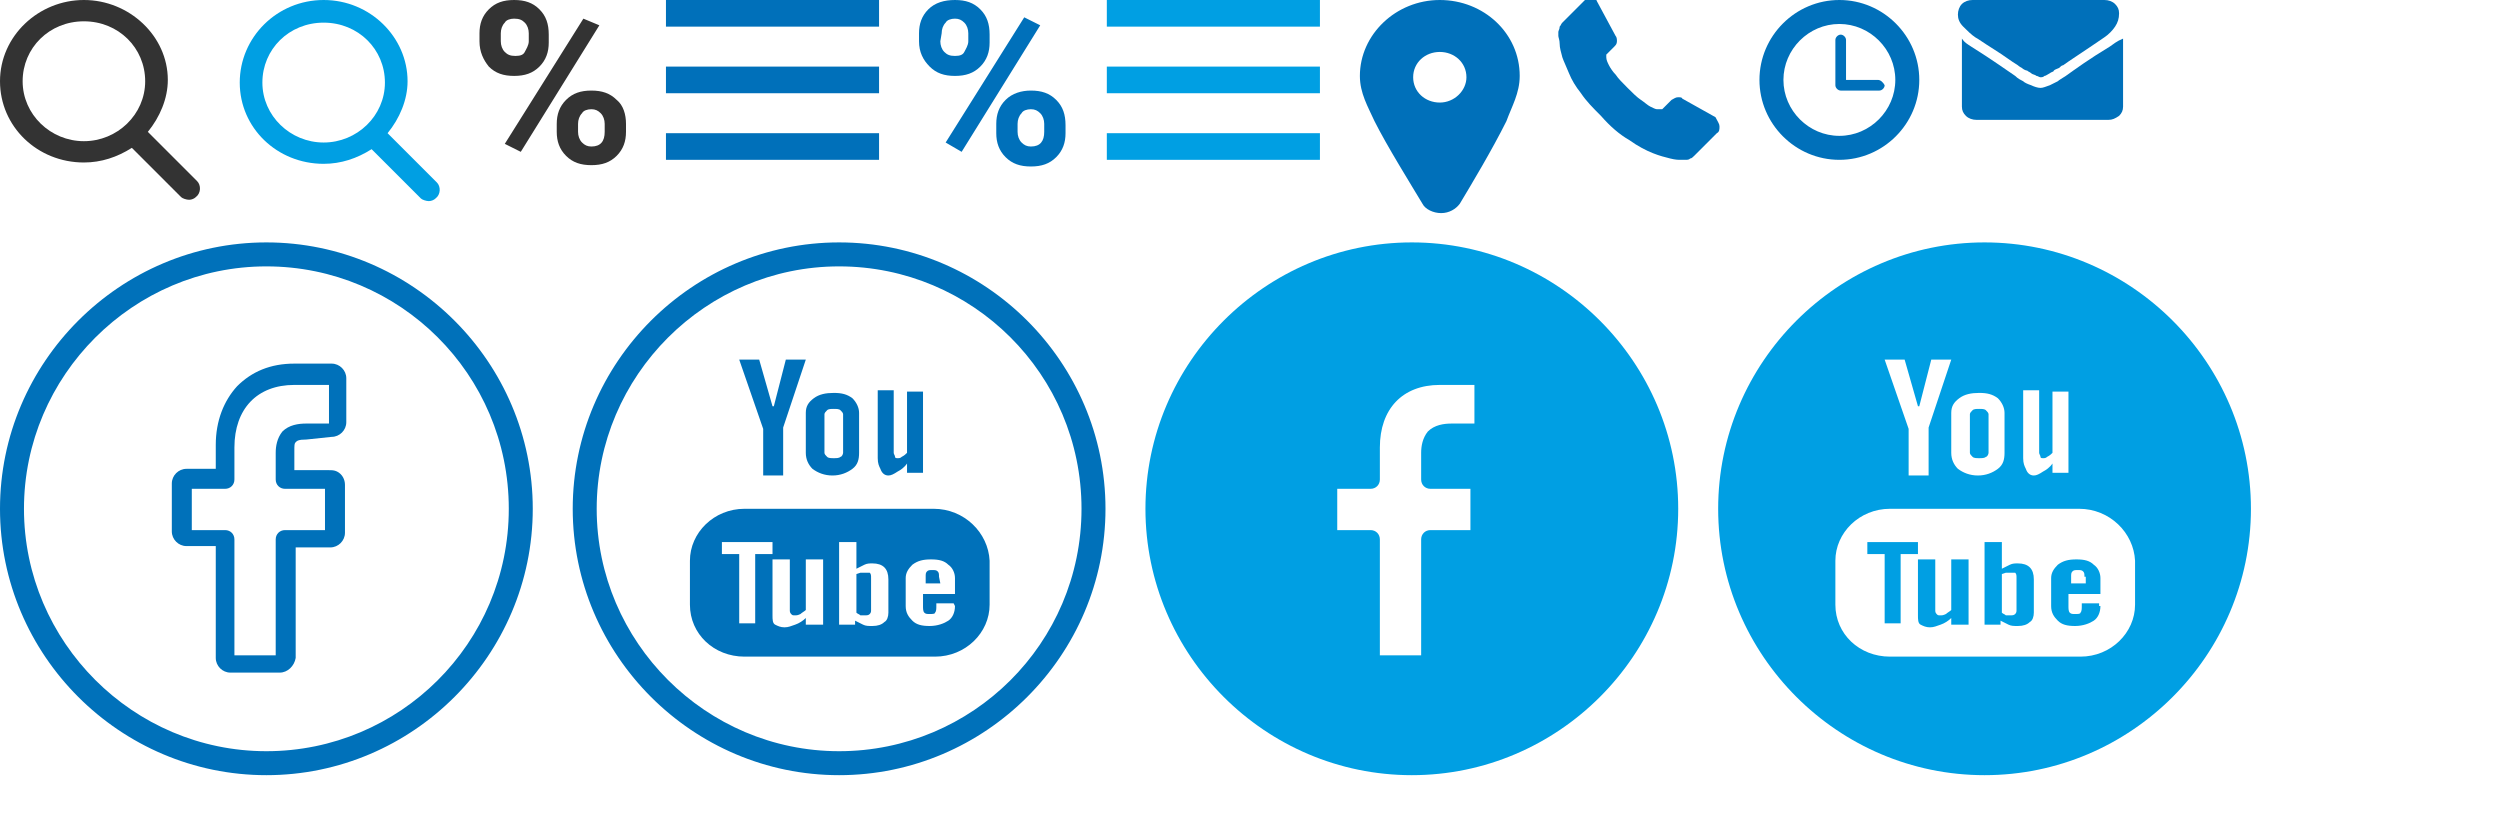
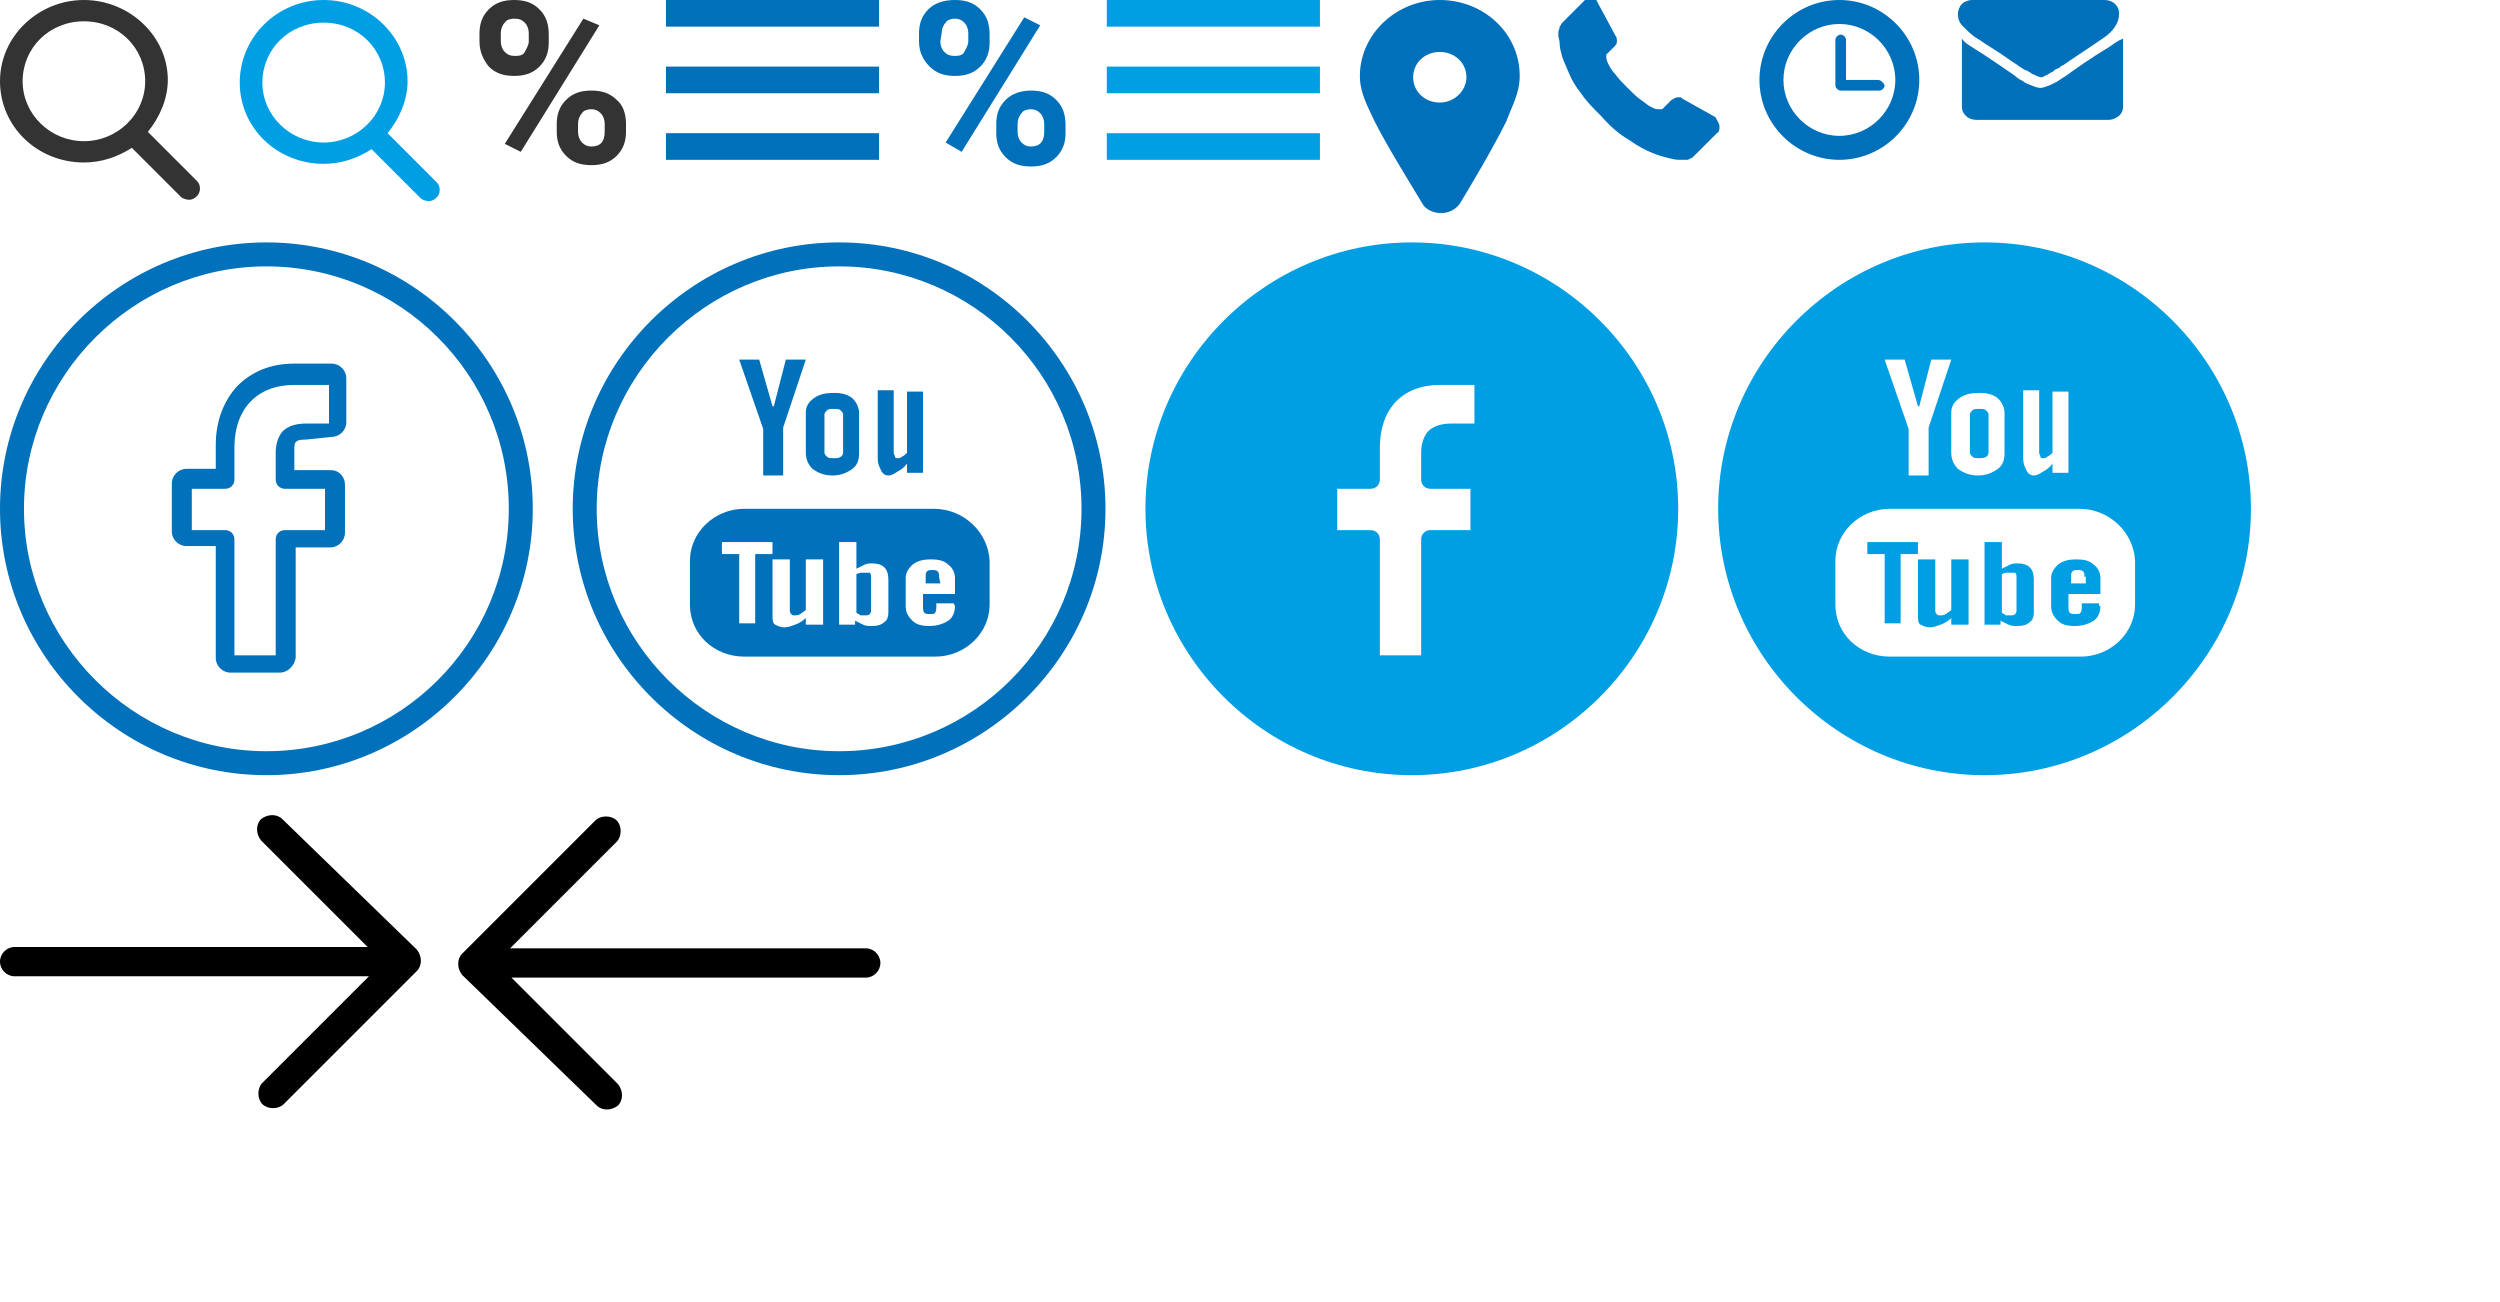
- <svg xmlns="http://www.w3.org/2000/svg" version="1.1" id="Слой_1" x="0px" y="0px" width="187.7px" height="61.9px" viewBox="0 0 187.7 61.9" style="enable-background:new 0 0 187.7 61.9;" xml:space="preserve">
+ <svg xmlns="http://www.w3.org/2000/svg" version="1.1" id="Слой_1" x="0px" y="0px" width="187.7px" height="97.7px" viewBox="0 0 187.7 97.7" style="enable-background:new 0 0 187.7 97.7;" xml:space="preserve">
  <style type="text/css">
	.st0{fill:#333333;}
	.st1{fill:#009FE3;}
	.st2{fill:#0070BA;}
	.st3{fill:#0071BA;}
</style>
  <path class="st0" d="M14.8,13.6l-3.7-3.7C12,8.8,12.6,7.4,12.6,6c0-3.3-2.9-6-6.3-6S0,2.7,0,6.1s2.8,6.1,6.3,6.1  c1.3,0,2.5-0.4,3.6-1.1l3.7,3.7c0.1,0.1,0.4,0.2,0.6,0.2c0.2,0,0.4-0.1,0.5-0.2C15.1,14.5,15.1,13.9,14.8,13.6L14.8,13.6z M6.3,1.6  c2.6,0,4.6,2,4.6,4.5s-2.1,4.5-4.6,4.5s-4.6-2-4.6-4.5S3.7,1.6,6.3,1.6L6.3,1.6z" />
  <path class="st1" d="M32.8,13.7L29.1,10c0.9-1.1,1.5-2.5,1.5-3.9c0-3.3-2.8-6.1-6.3-6.1S18,2.8,18,6.2s2.8,6.1,6.3,6.1  c1.3,0,2.5-0.4,3.6-1.1l3.7,3.7c0.1,0.1,0.4,0.2,0.6,0.2s0.4-0.1,0.5-0.2C33.1,14.6,33.1,14,32.8,13.7L32.8,13.7z M24.3,1.7  c2.6,0,4.6,2,4.6,4.5s-2.1,4.5-4.6,4.5s-4.6-2-4.6-4.5S21.7,1.7,24.3,1.7L24.3,1.7z" />
  <g>
    <path class="st0" d="M36,2.5c0-0.7,0.2-1.3,0.7-1.8S37.8,0,38.6,0s1.4,0.2,1.9,0.7s0.7,1.1,0.7,1.9v0.6c0,0.7-0.2,1.3-0.7,1.8   s-1.1,0.7-1.9,0.7c-0.8,0-1.4-0.2-1.9-0.7C36.3,4.5,36,3.9,36,3.1V2.5z M37.6,3.1c0,0.3,0.1,0.6,0.3,0.8s0.4,0.3,0.8,0.3   s0.6-0.1,0.7-0.3s0.3-0.5,0.3-0.8V2.5c0-0.3-0.1-0.6-0.3-0.8S39,1.4,38.6,1.4c-0.3,0-0.6,0.1-0.7,0.3c-0.2,0.2-0.3,0.5-0.3,0.8V3.1   z M39.1,11.4l-1.2-0.6l5.9-9.4L45,1.9L39.1,11.4z M41.8,9.3c0-0.7,0.2-1.3,0.7-1.8s1.1-0.7,1.9-0.7c0.8,0,1.4,0.2,1.9,0.7   C46.8,7.9,47,8.6,47,9.3v0.6c0,0.7-0.2,1.3-0.7,1.8s-1.1,0.7-1.9,0.7c-0.8,0-1.4-0.2-1.9-0.7s-0.7-1.1-0.7-1.8   C41.8,9.9,41.8,9.3,41.8,9.3z M43.4,9.9c0,0.3,0.1,0.6,0.3,0.8s0.4,0.3,0.7,0.3c0.7,0,1-0.4,1-1.1V9.3c0-0.3-0.1-0.6-0.3-0.8   s-0.4-0.3-0.7-0.3s-0.6,0.1-0.7,0.3c-0.2,0.2-0.3,0.5-0.3,0.8V9.9z" />
  </g>
  <rect x="50" class="st2" width="16" height="2" />
  <rect x="50" y="5" class="st2" width="16" height="2" />
  <rect x="50" y="10" class="st2" width="16" height="2" />
  <g>
    <path class="st2" d="M69,2.5c0-0.7,0.2-1.3,0.7-1.8s1.2-0.7,2-0.7s1.4,0.2,1.9,0.7s0.7,1.1,0.7,1.9v0.6c0,0.7-0.2,1.3-0.7,1.8   s-1.1,0.7-1.9,0.7S70.3,5.5,69.8,5S69,3.9,69,3.1V2.5z M70.6,3.1c0,0.3,0.1,0.6,0.3,0.8c0.2,0.2,0.4,0.3,0.8,0.3s0.6-0.1,0.7-0.3   s0.3-0.5,0.3-0.8V2.5c0-0.3-0.1-0.6-0.3-0.8S72,1.4,71.7,1.4S71.1,1.5,71,1.7c-0.2,0.2-0.3,0.5-0.3,0.8L70.6,3.1L70.6,3.1z    M72.2,11.4L71,10.7l5.9-9.4l1.2,0.6L72.2,11.4z M74.8,9.3c0-0.7,0.2-1.3,0.7-1.8s1.2-0.7,1.9-0.7c0.8,0,1.4,0.2,1.9,0.7   S80,8.6,80,9.4V10c0,0.7-0.2,1.3-0.7,1.8s-1.1,0.7-1.9,0.7s-1.4-0.2-1.9-0.7s-0.7-1.1-0.7-1.8V9.3z M76.4,9.9   c0,0.3,0.1,0.6,0.3,0.8s0.4,0.3,0.7,0.3c0.7,0,1-0.4,1-1.1V9.3c0-0.3-0.1-0.6-0.3-0.8c-0.2-0.2-0.4-0.3-0.7-0.3s-0.6,0.1-0.7,0.3   c-0.2,0.2-0.3,0.5-0.3,0.8V9.9z" />
  </g>
  <rect x="83.1" class="st1" width="16" height="2" />
  <rect x="83.1" y="5" class="st1" width="16" height="2" />
  <rect x="83.1" y="10" class="st1" width="16" height="2" />
  <g>
    <path class="st3" d="M40,38.2c0-11-9-20-20-20s-20,9-20,20s9,20,20,20S40,49.2,40,38.2z M1.8,38.2C1.8,28.2,10,20,20,20   s18.2,8.1,18.2,18.2S30,56.4,20,56.4S1.8,48.2,1.8,38.2z" />
    <path class="st3" d="M21,50.5h-3.7c-0.6,0-1.1-0.5-1.1-1.1V41H14c-0.6,0-1.1-0.5-1.1-1.1v-3.6c0-0.6,0.5-1.1,1.1-1.1h2.2v-1.8   c0-1.8,0.6-3.3,1.6-4.4c1.1-1.1,2.5-1.7,4.3-1.7h2.8c0.6,0,1.1,0.5,1.1,1.1v3.3c0,0.6-0.5,1.1-1.1,1.1L23,33   c-0.6,0-0.7,0.1-0.8,0.2c-0.1,0.1-0.1,0.2-0.1,0.7v1.4h2.6c0.2,0,0.4,0,0.6,0.1c0.4,0.2,0.6,0.6,0.6,1V40c0,0.6-0.5,1.1-1.1,1.1   h-2.6v8.3C22.1,50,21.6,50.5,21,50.5z M17.5,49.2h3.2v-8.7c0-0.4,0.3-0.7,0.7-0.7h3v-3.1h-3c-0.4,0-0.7-0.3-0.7-0.7v-2   c0-0.5,0.1-1.1,0.5-1.6c0.5-0.5,1.2-0.6,1.8-0.6h1.7v-2.9h-2.6c-2.8,0-4.5,1.8-4.5,4.7V36c0,0.4-0.3,0.7-0.7,0.7h-2.5v3.1h2.5   c0.4,0,0.7,0.3,0.7,0.7v8.7H17.5z M24.9,28.8L24.9,28.8L24.9,28.8z" />
  </g>
  <g>
    <path class="st3" d="M83,38.2c0-11-9-20-20-20s-20,9-20,20s9,20,20,20S83,49.2,83,38.2z M44.8,38.2C44.8,28.2,53,20,63,20   s18.2,8.1,18.2,18.2S73,56.4,63,56.4S44.8,48.2,44.8,38.2z" />
    <g>
      <path class="st3" d="M70.5,43.3c0-0.2,0-0.3-0.1-0.4c-0.1-0.1-0.2-0.1-0.4-0.1c-0.2,0-0.3,0-0.4,0.1s-0.1,0.2-0.1,0.4v0.5h1.1    L70.5,43.3L70.5,43.3z" />
      <path class="st3" d="M64.9,43h-0.3l-0.3,0.1V46c0.1,0.1,0.2,0.1,0.3,0.2h0.3c0.2,0,0.3,0,0.4-0.1s0.1-0.2,0.1-0.3v-2.4    c0-0.2,0-0.3-0.1-0.4C65.2,43,65,43,64.9,43z" />
      <polygon class="st3" points="57.3,35.7 58.8,35.7 58.8,32.1 60.5,27 59,27 58.1,30.5 58,30.5 57,27 55.5,27 57.3,32.2   " />
      <path class="st3" d="M62.5,35.7c0.6,0,1.1-0.2,1.5-0.5s0.5-0.7,0.5-1.2v-3c0-0.4-0.2-0.8-0.5-1.1c-0.4-0.3-0.8-0.4-1.4-0.4    c-0.6,0-1.1,0.1-1.5,0.4s-0.6,0.6-0.6,1.1v3c0,0.5,0.2,0.9,0.5,1.2C61.4,35.5,61.9,35.7,62.5,35.7z M61.9,31.1    c0-0.1,0.1-0.2,0.2-0.3c0.1-0.1,0.3-0.1,0.5-0.1s0.4,0,0.5,0.1s0.2,0.2,0.2,0.3V34c0,0.1-0.1,0.3-0.2,0.3    c-0.1,0.1-0.3,0.1-0.5,0.1s-0.4,0-0.5-0.1s-0.2-0.2-0.2-0.3V31.1z" />
      <path class="st3" d="M66.7,35.7c0.2,0,0.4-0.1,0.7-0.3c0.2-0.1,0.5-0.3,0.7-0.6v0.7h1.2v-6.1h-1.2V34c-0.1,0.1-0.2,0.2-0.4,0.3    c-0.1,0.1-0.2,0.1-0.3,0.1c-0.1,0-0.2,0-0.2-0.1s-0.1-0.2-0.1-0.3v-4.7h-1.2v5.1c0,0.4,0.1,0.6,0.2,0.8    C66.2,35.5,66.4,35.7,66.7,35.7z" />
-       <path class="st3" d="M70.1,38.2H55.9c-2.3,0-4.1,1.8-4.1,3.9v3.3c0,2.2,1.8,3.9,4.1,3.9h14.3c2.3,0,4.1-1.8,4.1-3.9v-3.3    C74.2,40,72.4,38.2,70.1,38.2z M58,41.6h-1.3v5.2h-1.2v-5.2h-1.3v-0.9H58V41.6z M61.8,46.9h-1.3v-0.5c-0.2,0.2-0.5,0.4-0.8,0.5    s-0.5,0.2-0.8,0.2s-0.5-0.1-0.7-0.2C58,46.8,58,46.5,58,46.2V42h1.3v3.8c0,0.1,0,0.2,0.1,0.3s0.1,0.1,0.3,0.1c0.1,0,0.2,0,0.4-0.1    c0.1-0.1,0.3-0.2,0.4-0.3V42h1.3V46.9z M66.7,46c0,0.3-0.1,0.6-0.3,0.7c-0.2,0.2-0.5,0.3-0.9,0.3c-0.3,0-0.5,0-0.7-0.1    s-0.4-0.2-0.6-0.3v0.3H63v-6.2h1.3v2c0.2-0.1,0.4-0.2,0.6-0.3s0.4-0.1,0.6-0.1c0.4,0,0.7,0.1,0.9,0.3c0.2,0.2,0.3,0.5,0.3,0.9    C66.7,43.5,66.7,46,66.7,46z M71.7,45.5c0,0.5-0.2,0.9-0.5,1.1c-0.3,0.2-0.8,0.4-1.4,0.4s-1-0.1-1.3-0.4C68.2,46.3,68,46,68,45.5    v-2.1c0-0.4,0.2-0.7,0.5-1c0.4-0.3,0.8-0.4,1.4-0.4s1,0.1,1.3,0.4c0.3,0.2,0.5,0.6,0.5,1v1.2h-2.4v0.9c0,0.2,0,0.4,0.1,0.5    s0.2,0.1,0.4,0.1c0.2,0,0.4,0,0.4-0.1c0.1-0.1,0.1-0.3,0.1-0.5v-0.2h1.3L71.7,45.5L71.7,45.5z" />
+       <path class="st3" d="M70.1,38.2H55.9c-2.3,0-4.1,1.8-4.1,3.9v3.3c0,2.2,1.8,3.9,4.1,3.9h14.3c2.3,0,4.1-1.8,4.1-3.9v-3.3    C74.2,40,72.4,38.2,70.1,38.2z M58,41.6h-1.3v5.2h-1.2v-5.2h-1.3v-0.9H58V41.6z M61.8,46.9h-1.3v-0.5c-0.2,0.2-0.5,0.4-0.8,0.5    s-0.5,0.2-0.8,0.2s-0.5-0.1-0.7-0.2S58,46.5,58,46.2V42h1.3v3.8c0,0.1,0,0.2,0.1,0.3s0.1,0.1,0.3,0.1c0.1,0,0.2,0,0.4-0.1    c0.1-0.1,0.3-0.2,0.4-0.3V42h1.3V46.9z M66.7,46c0,0.3-0.1,0.6-0.3,0.7c-0.2,0.2-0.5,0.3-0.9,0.3c-0.3,0-0.5,0-0.7-0.1    s-0.4-0.2-0.6-0.3v0.3H63v-6.2h1.3v2c0.2-0.1,0.4-0.2,0.6-0.3s0.4-0.1,0.6-0.1c0.4,0,0.7,0.1,0.9,0.3c0.2,0.2,0.3,0.5,0.3,0.9    C66.7,43.5,66.7,46,66.7,46z M71.7,45.5c0,0.5-0.2,0.9-0.5,1.1c-0.3,0.2-0.8,0.4-1.4,0.4s-1-0.1-1.3-0.4C68.2,46.3,68,46,68,45.5    v-2.1c0-0.4,0.2-0.7,0.5-1c0.4-0.3,0.8-0.4,1.4-0.4s1,0.1,1.3,0.4c0.3,0.2,0.5,0.6,0.5,1v1.2h-2.4v0.9c0,0.2,0,0.4,0.1,0.5    s0.2,0.1,0.4,0.1c0.2,0,0.4,0,0.4-0.1c0.1-0.1,0.1-0.3,0.1-0.5v-0.2h1.3L71.7,45.5L71.7,45.5z" />
    </g>
  </g>
  <path class="st1" d="M106,18.2c-11,0-20,9-20,20s9,20,20,20s20-9,20-20S117,18.2,106,18.2z M110.7,31.8H109c-0.6,0-1.3,0.1-1.8,0.6  c-0.4,0.5-0.5,1.1-0.5,1.6v2c0,0.4,0.3,0.7,0.7,0.7h3v3.1h-3c-0.4,0-0.7,0.3-0.7,0.7v8.7h-3.1v-8.7c0-0.4-0.3-0.7-0.7-0.7h-2.5v-3.1  h2.5c0.4,0,0.7-0.3,0.7-0.7v-2.4c0-2.9,1.7-4.7,4.5-4.7h2.6V31.8z" />
  <polygon class="st1" points="144,40.7 140.2,40.7 140.2,41.6 141.5,41.6 141.5,46.8 142.7,46.8 142.7,41.6 144,41.6 " />
-   <path class="st1" d="M146.5,45.8c-0.1,0.1-0.3,0.2-0.4,0.3c-0.2,0.1-0.3,0.1-0.4,0.1c-0.2,0-0.2,0-0.3-0.1c-0.1-0.1-0.1-0.2-0.1-0.3  V42H144v4.2c0,0.3,0,0.6,0.2,0.7s0.4,0.2,0.7,0.2c0.3,0,0.5-0.1,0.8-0.2s0.6-0.3,0.8-0.5v0.5h1.3V42h-1.3V45.8z" />
-   <path class="st1" d="M151.5,42.3c-0.2,0-0.4,0-0.6,0.1c-0.2,0.1-0.4,0.2-0.6,0.3v-2H149v6.2h1.2v-0.3c0.2,0.1,0.4,0.2,0.6,0.3  s0.4,0.1,0.7,0.1c0.4,0,0.7-0.1,0.9-0.3c0.2-0.1,0.3-0.4,0.3-0.7v-2.5c0-0.4-0.1-0.7-0.3-0.9C152.2,42.4,151.9,42.3,151.5,42.3z   M151.4,45.8c0,0.1,0,0.2-0.1,0.3c-0.1,0.1-0.2,0.1-0.4,0.1h-0.3c-0.1-0.1-0.2-0.1-0.3-0.2v-2.9l0.3-0.1h0.3c0.1,0,0.3,0,0.4,0  c0.1,0.1,0.1,0.2,0.1,0.4V45.8z" />
-   <path class="st1" d="M149,18.2c-11,0-20,9-20,20s9,20,20,20s20-9,20-20S160,18.2,149,18.2z M151.9,29.3h1.2V34  c0,0.1,0.1,0.2,0.1,0.3c0,0.1,0.1,0.1,0.2,0.1c0.1,0,0.2,0,0.3-0.1c0.2-0.1,0.3-0.2,0.4-0.3v-4.6h1.2v6.1h-1.2v-0.7  c-0.2,0.3-0.5,0.5-0.7,0.6c-0.3,0.2-0.5,0.3-0.7,0.3c-0.3,0-0.5-0.2-0.6-0.5c-0.1-0.2-0.2-0.4-0.2-0.8V29.3z M147.1,29.9  c0.4-0.3,0.9-0.4,1.5-0.4c0.6,0,1,0.1,1.4,0.4c0.3,0.3,0.5,0.7,0.5,1.1v3c0,0.5-0.1,0.9-0.5,1.2s-0.9,0.5-1.5,0.5s-1.1-0.2-1.5-0.5  c-0.3-0.3-0.5-0.7-0.5-1.2v-3C146.5,30.5,146.7,30.2,147.1,29.9z M143,27l1,3.5h0.1L145,27h1.5l-1.7,5.1v3.6h-1.5v-3.5l-1.8-5.2H143  z M160.3,45.4c0,2.1-1.8,3.9-4.1,3.9h-14.3c-2.3,0-4.1-1.7-4.1-3.9v-3.3c0-2.1,1.8-3.9,4.1-3.9h14.2c2.3,0,4.1,1.8,4.2,3.9V45.4z" />
-   <path class="st1" d="M157.2,42.4c-0.3-0.3-0.7-0.4-1.3-0.4c-0.6,0-1,0.1-1.4,0.4c-0.3,0.3-0.5,0.6-0.5,1v2.1c0,0.5,0.2,0.8,0.5,1.1  s0.7,0.4,1.3,0.4c0.6,0,1.1-0.2,1.4-0.4s0.5-0.6,0.5-1.1h-0.1v-0.2h-1.3v0.2c0,0.2,0,0.4-0.1,0.5c0,0.1-0.2,0.1-0.4,0.1  s-0.3,0-0.4-0.1c-0.1-0.1-0.1-0.3-0.1-0.5v-0.9h2.4v-1.2C157.7,43,157.5,42.6,157.2,42.4z M156.6,43.8h-1.1v-0.5  c0-0.2,0-0.3,0.1-0.4c0.1-0.1,0.2-0.1,0.4-0.1s0.3,0,0.4,0.1c0.1,0.1,0.1,0.2,0.1,0.4h0.1V43.8z" />
-   <path class="st1" d="M148.6,34.4c0.2,0,0.4,0,0.5-0.1c0.1,0,0.2-0.2,0.2-0.3v-2.9c0-0.1-0.1-0.2-0.2-0.3c-0.1-0.1-0.3-0.1-0.5-0.1  c-0.2,0-0.4,0-0.5,0.1c-0.1,0.1-0.2,0.2-0.2,0.3V34c0,0.1,0.1,0.2,0.2,0.3C148.2,34.4,148.4,34.4,148.6,34.4z" />
+   <path class="st1" d="M146.5,45.8c-0.1,0.1-0.3,0.2-0.4,0.3c-0.2,0.1-0.3,0.1-0.4,0.1c-0.2,0-0.2,0-0.3-0.1s-0.1-0.2-0.1-0.3V42H144  v4.2c0,0.3,0,0.6,0.2,0.7s0.4,0.2,0.7,0.2s0.5-0.1,0.8-0.2s0.6-0.3,0.8-0.5v0.5h1.3V42h-1.3V45.8z" />
+   <path class="st1" d="M151.5,42.3c-0.2,0-0.4,0-0.6,0.1c-0.2,0.1-0.4,0.2-0.6,0.3v-2H149v6.2h1.2v-0.3c0.2,0.1,0.4,0.2,0.6,0.3  s0.4,0.1,0.7,0.1c0.4,0,0.7-0.1,0.9-0.3c0.2-0.1,0.3-0.4,0.3-0.7v-2.5c0-0.4-0.1-0.7-0.3-0.9C152.2,42.4,151.9,42.3,151.5,42.3z   M151.4,45.8c0,0.1,0,0.2-0.1,0.3s-0.2,0.1-0.4,0.1h-0.3c-0.1-0.1-0.2-0.1-0.3-0.2v-2.9l0.3-0.1h0.3c0.1,0,0.3,0,0.4,0  c0.1,0.1,0.1,0.2,0.1,0.4V45.8z" />
+   <path class="st1" d="M149,18.2c-11,0-20,9-20,20s9,20,20,20s20-9,20-20S160,18.2,149,18.2z M151.9,29.3h1.2V34  c0,0.1,0.1,0.2,0.1,0.3s0.1,0.1,0.2,0.1c0.1,0,0.2,0,0.3-0.1c0.2-0.1,0.3-0.2,0.4-0.3v-4.6h1.2v6.1h-1.2v-0.7  c-0.2,0.3-0.5,0.5-0.7,0.6c-0.3,0.2-0.5,0.3-0.7,0.3c-0.3,0-0.5-0.2-0.6-0.5c-0.1-0.2-0.2-0.4-0.2-0.8V29.3z M147.1,29.9  c0.4-0.3,0.9-0.4,1.5-0.4s1,0.1,1.4,0.4c0.3,0.3,0.5,0.7,0.5,1.1v3c0,0.5-0.1,0.9-0.5,1.2s-0.9,0.5-1.5,0.5s-1.1-0.2-1.5-0.5  c-0.3-0.3-0.5-0.7-0.5-1.2v-3C146.5,30.5,146.7,30.2,147.1,29.9z M143,27l1,3.5h0.1L145,27h1.5l-1.7,5.1v3.6h-1.5v-3.5l-1.8-5.2  C141.5,27,143,27,143,27z M160.3,45.4c0,2.1-1.8,3.9-4.1,3.9h-14.3c-2.3,0-4.1-1.7-4.1-3.9v-3.3c0-2.1,1.8-3.9,4.1-3.9h14.2  c2.3,0,4.1,1.8,4.2,3.9L160.3,45.4L160.3,45.4z" />
+   <path class="st1" d="M157.2,42.4c-0.3-0.3-0.7-0.4-1.3-0.4s-1,0.1-1.4,0.4c-0.3,0.3-0.5,0.6-0.5,1v2.1c0,0.5,0.2,0.8,0.5,1.1  s0.7,0.4,1.3,0.4s1.1-0.2,1.4-0.4s0.5-0.6,0.5-1.1h-0.1v-0.2h-1.3v0.2c0,0.2,0,0.4-0.1,0.5c0,0.1-0.2,0.1-0.4,0.1s-0.3,0-0.4-0.1  c-0.1-0.1-0.1-0.3-0.1-0.5v-0.9h2.4v-1.2C157.7,43,157.5,42.6,157.2,42.4z M156.6,43.8h-1.1v-0.5c0-0.2,0-0.3,0.1-0.4  c0.1-0.1,0.2-0.1,0.4-0.1s0.3,0,0.4,0.1c0.1,0.1,0.1,0.2,0.1,0.4h0.1V43.8z" />
+   <path class="st1" d="M148.6,34.4c0.2,0,0.4,0,0.5-0.1c0.1,0,0.2-0.2,0.2-0.3v-2.9c0-0.1-0.1-0.2-0.2-0.3c-0.1-0.1-0.3-0.1-0.5-0.1  s-0.4,0-0.5,0.1s-0.2,0.2-0.2,0.3V34c0,0.1,0.1,0.2,0.2,0.3C148.2,34.4,148.4,34.4,148.6,34.4z" />
  <g>
    <path class="st2" d="M114.1,5.7c0-3.2-2.7-5.7-6-5.7s-6,2.6-6,5.7c0,1.3,0.6,2.3,1.1,3.4c0.9,1.8,2.7,4.7,3.6,6.2   c0.2,0.4,0.8,0.7,1.4,0.7s1.1-0.3,1.4-0.7c0.9-1.5,2.4-4,3.5-6.2C113.5,8,114.1,7,114.1,5.7L114.1,5.7z M108.1,3.9   c1.1,0,2,0.8,2,1.9c0,1-0.9,1.9-2,1.9s-2-0.8-2-1.9S107,3.9,108.1,3.9L108.1,3.9z" />
  </g>
  <g>
    <path class="st2" d="M148.3,2.8c0.2,0.1,0.6,0.4,1.4,0.9c0.8,0.5,1.3,0.9,1.8,1.2c0,0,0.1,0.1,0.3,0.2c0.1,0.1,0.3,0.2,0.4,0.2   c0.1,0.1,0.2,0.1,0.3,0.2s0.3,0.1,0.4,0.2c0.1,0,0.2,0.1,0.3,0.1l0,0c0.1,0,0.2,0,0.3-0.1c0.1,0,0.2-0.1,0.4-0.2   c0.1-0.1,0.3-0.1,0.3-0.2c0.1-0.1,0.2-0.1,0.4-0.2c0.1-0.1,0.2-0.2,0.3-0.2c0.4-0.3,1.5-1,3.1-2.1c0.3-0.2,0.6-0.5,0.8-0.8   s0.3-0.6,0.3-1c0-0.3-0.1-0.5-0.3-0.7C158.6,0.1,158.3,0,158,0h-9.9c-0.3,0-0.6,0.1-0.8,0.3S147,0.8,147,1.1s0.1,0.6,0.4,0.9   C147.7,2.3,148,2.6,148.3,2.8L148.3,2.8z" />
    <path class="st2" d="M158.4,3.5c-1.5,0.9-2.6,1.7-3.3,2.2c-0.3,0.2-0.5,0.3-0.6,0.4c-0.2,0.1-0.4,0.2-0.6,0.3   c-0.3,0.1-0.5,0.2-0.7,0.2l0,0c-0.2,0-0.5-0.1-0.7-0.2c-0.3-0.1-0.5-0.2-0.6-0.3c-0.2-0.1-0.4-0.2-0.6-0.4   c-0.6-0.4-1.7-1.2-3.3-2.2c-0.3-0.2-0.5-0.3-0.7-0.6V8c0,0.3,0.1,0.5,0.3,0.7s0.5,0.3,0.8,0.3h9.9c0.3,0,0.5-0.1,0.8-0.3   c0.2-0.2,0.3-0.4,0.3-0.7V2.9C158.9,3.1,158.7,3.3,158.4,3.5L158.4,3.5z" />
  </g>
  <g>
    <path class="st2" d="M138.1,0c-3.3,0-6,2.7-6,6s2.7,6,6,6s6-2.7,6-6S141.4,0,138.1,0L138.1,0z M138.1,10.2c-2.3,0-4.2-1.9-4.2-4.2   s1.9-4.2,4.2-4.2s4.2,1.9,4.2,4.2S140.4,10.2,138.1,10.2L138.1,10.2z" />
    <path class="st2" d="M141,6h-2.4V3c0-0.2-0.2-0.4-0.4-0.4s-0.4,0.2-0.4,0.4v3.4c0,0.2,0.2,0.4,0.4,0.4h2.9c0.2,0,0.4-0.2,0.4-0.4   C141.4,6.2,141.2,6,141,6L141,6z" />
  </g>
-   <path class="st2" d="M129.1,9.5c0,0.2,0,0.4-0.2,0.5l-1.7,1.7c-0.1,0.1-0.2,0.2-0.3,0.2c-0.1,0.1-0.2,0.1-0.4,0.1c0,0,0,0-0.1,0  c0,0-0.1,0-0.2,0c-0.2,0-0.4,0-0.8-0.1s-0.8-0.2-1.3-0.4s-1.1-0.5-1.8-1c-0.7-0.4-1.4-1-2.1-1.8c-0.6-0.6-1.1-1.1-1.5-1.7  c-0.4-0.5-0.7-1-0.9-1.5c-0.2-0.5-0.4-0.9-0.5-1.2c-0.1-0.4-0.2-0.7-0.2-1S117,2.8,117,2.7c0-0.2,0-0.2,0-0.3s0.1-0.2,0.1-0.4  c0.1-0.1,0.1-0.2,0.2-0.3L119,0c0.1-0.1,0.3-0.2,0.4-0.2s0.2,0,0.3,0.1c0.1,0.1,0.2,0.1,0.2,0.2l1.4,2.6c0.1,0.1,0.1,0.3,0.1,0.4  c0,0.2-0.1,0.3-0.2,0.4l-0.6,0.6c0,0,0,0,0,0.1v0.1c0,0.2,0.1,0.4,0.2,0.6s0.3,0.5,0.5,0.7c0.2,0.3,0.5,0.6,0.9,1s0.7,0.7,1,0.9  c0.3,0.2,0.5,0.4,0.7,0.5c0.2,0.1,0.4,0.2,0.5,0.2h0.2c0,0,0,0,0.1,0h0.1l0.7-0.7c0.2-0.1,0.3-0.2,0.5-0.2c0.1,0,0.3,0,0.3,0.1l0,0  l2.5,1.4C129,9.2,129.1,9.3,129.1,9.5L129.1,9.5z" />
-   <rect x="7.5" y="-14" width="3" height="3" />
+   <path class="st2" d="M129.1,9.5c0,0.2,0,0.4-0.2,0.5l-1.7,1.7c-0.1,0.1-0.2,0.2-0.3,0.2c-0.1,0.1-0.2,0.1-0.4,0.1c0,0,0,0-0.1,0  c0,0-0.1,0-0.2,0c-0.2,0-0.4,0-0.8-0.1s-0.8-0.2-1.3-0.4s-1.1-0.5-1.8-1c-0.7-0.4-1.4-1-2.1-1.8c-0.6-0.6-1.1-1.1-1.5-1.7  c-0.4-0.5-0.7-1-0.9-1.5c-0.2-0.5-0.4-0.9-0.5-1.2c-0.1-0.4-0.2-0.7-0.2-1S117,2.8,117,2.7c0-0.2,0-0.2,0-0.3s0.1-0.2,0.1-0.4  c0.1-0.1,0.1-0.2,0.2-0.3L119,0c0.1-0.1,0.3-0.2,0.4-0.2s0.2,0,0.3,0.1c0.1,0.1,0.2,0.1,0.2,0.2l1.4,2.6c0.1,0.1,0.1,0.3,0.1,0.4  c0,0.2-0.1,0.3-0.2,0.4l-0.6,0.6c0,0,0,0,0,0.1v0.1c0,0.2,0.1,0.4,0.2,0.6s0.3,0.5,0.5,0.7c0.2,0.3,0.5,0.6,0.9,1s0.7,0.7,1,0.9  c0.3,0.2,0.5,0.4,0.7,0.5s0.4,0.2,0.5,0.2h0.2c0,0,0,0,0.1,0h0.1l0.7-0.7c0.2-0.1,0.3-0.2,0.5-0.2c0.1,0,0.3,0,0.3,0.1l0,0l2.5,1.4  C129,9.2,129.1,9.3,129.1,9.5L129.1,9.5z" />
+   <rect x="-18" y="54.2" width="3" height="3" />
+   <path d="M21.2,61.5c-0.4-0.4-1.1-0.4-1.6,0c-0.4,0.4-0.4,1.1,0,1.6l8,8H1.1c-0.6,0-1.1,0.5-1.1,1.1s0.5,1.1,1.1,1.1h26.6l-8,8  c-0.4,0.4-0.4,1.2,0,1.6c0.4,0.4,1.2,0.4,1.6,0l10-10c0.4-0.4,0.4-1.1,0-1.6L21.2,61.5z" />
+   <path d="M44.8,83c0.4,0.4,1.1,0.4,1.6,0c0.4-0.4,0.4-1.1,0-1.6l-8-8h26.6c0.6,0,1.1-0.5,1.1-1.1c0-0.6-0.5-1.1-1.1-1.1H38.3l8-8  c0.4-0.4,0.4-1.2,0-1.6c-0.4-0.4-1.2-0.4-1.6,0l-10,10c-0.4,0.4-0.4,1.1,0,1.6L44.8,83z" />
</svg>
